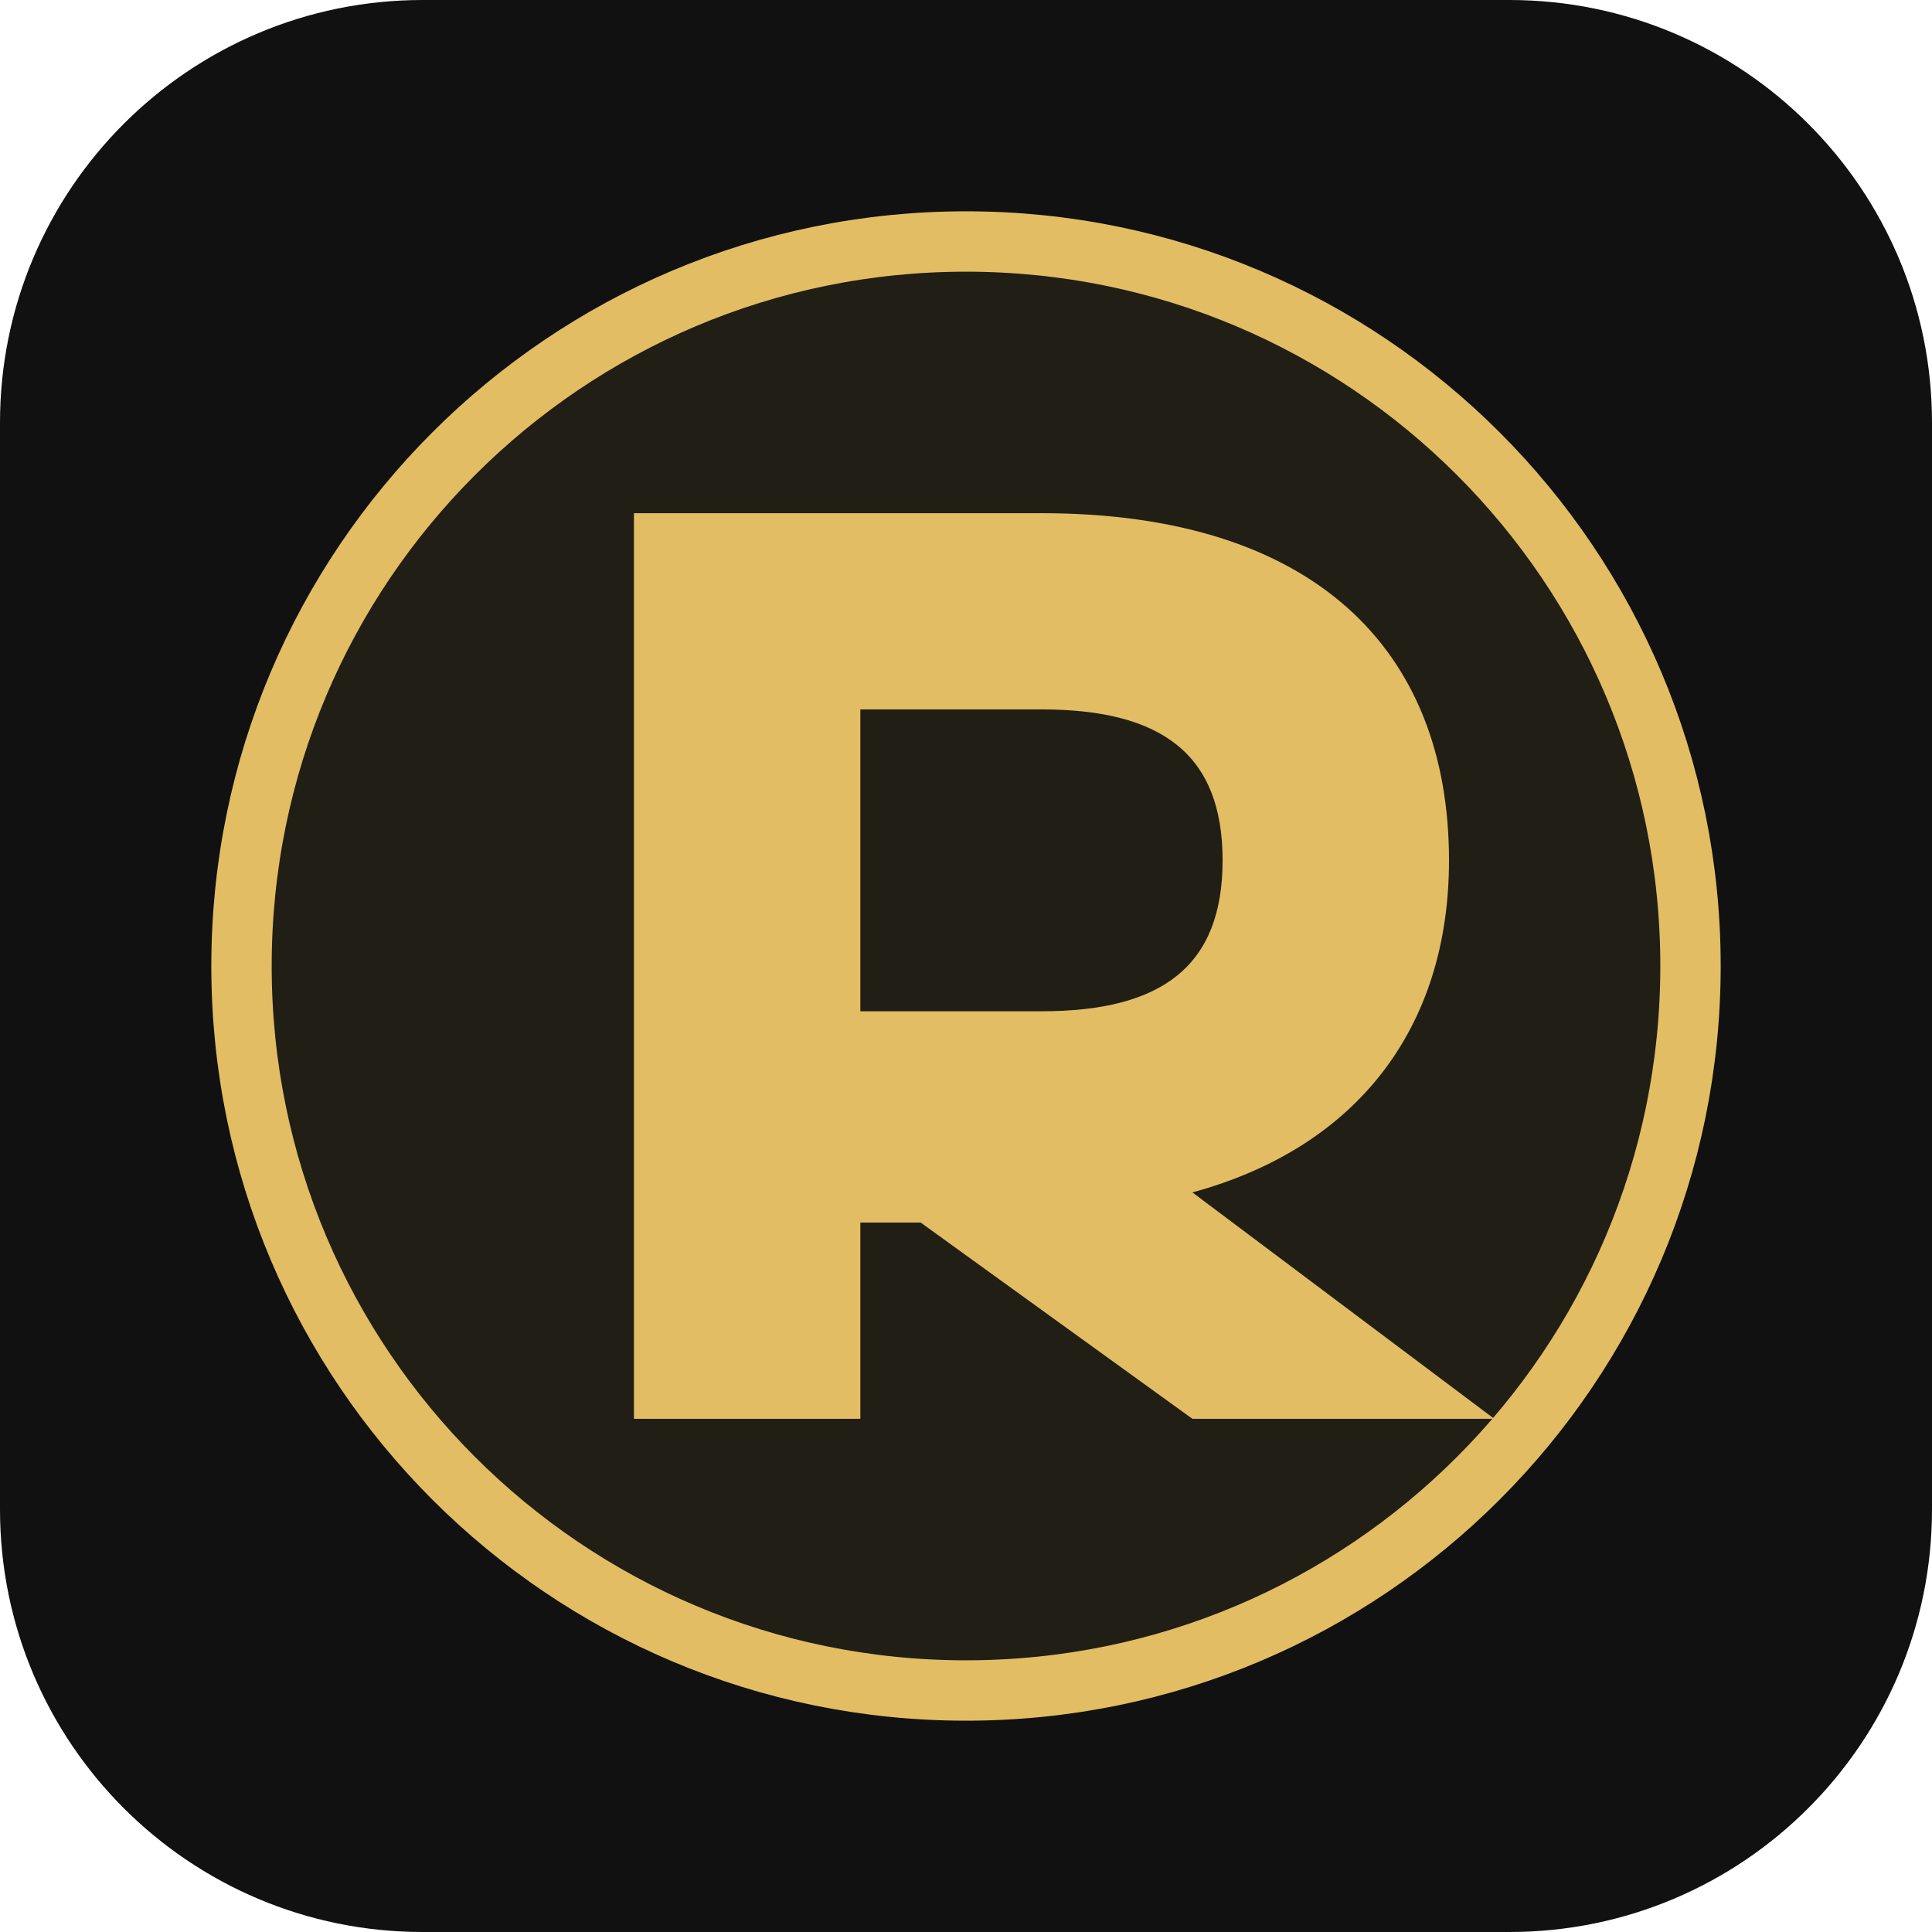
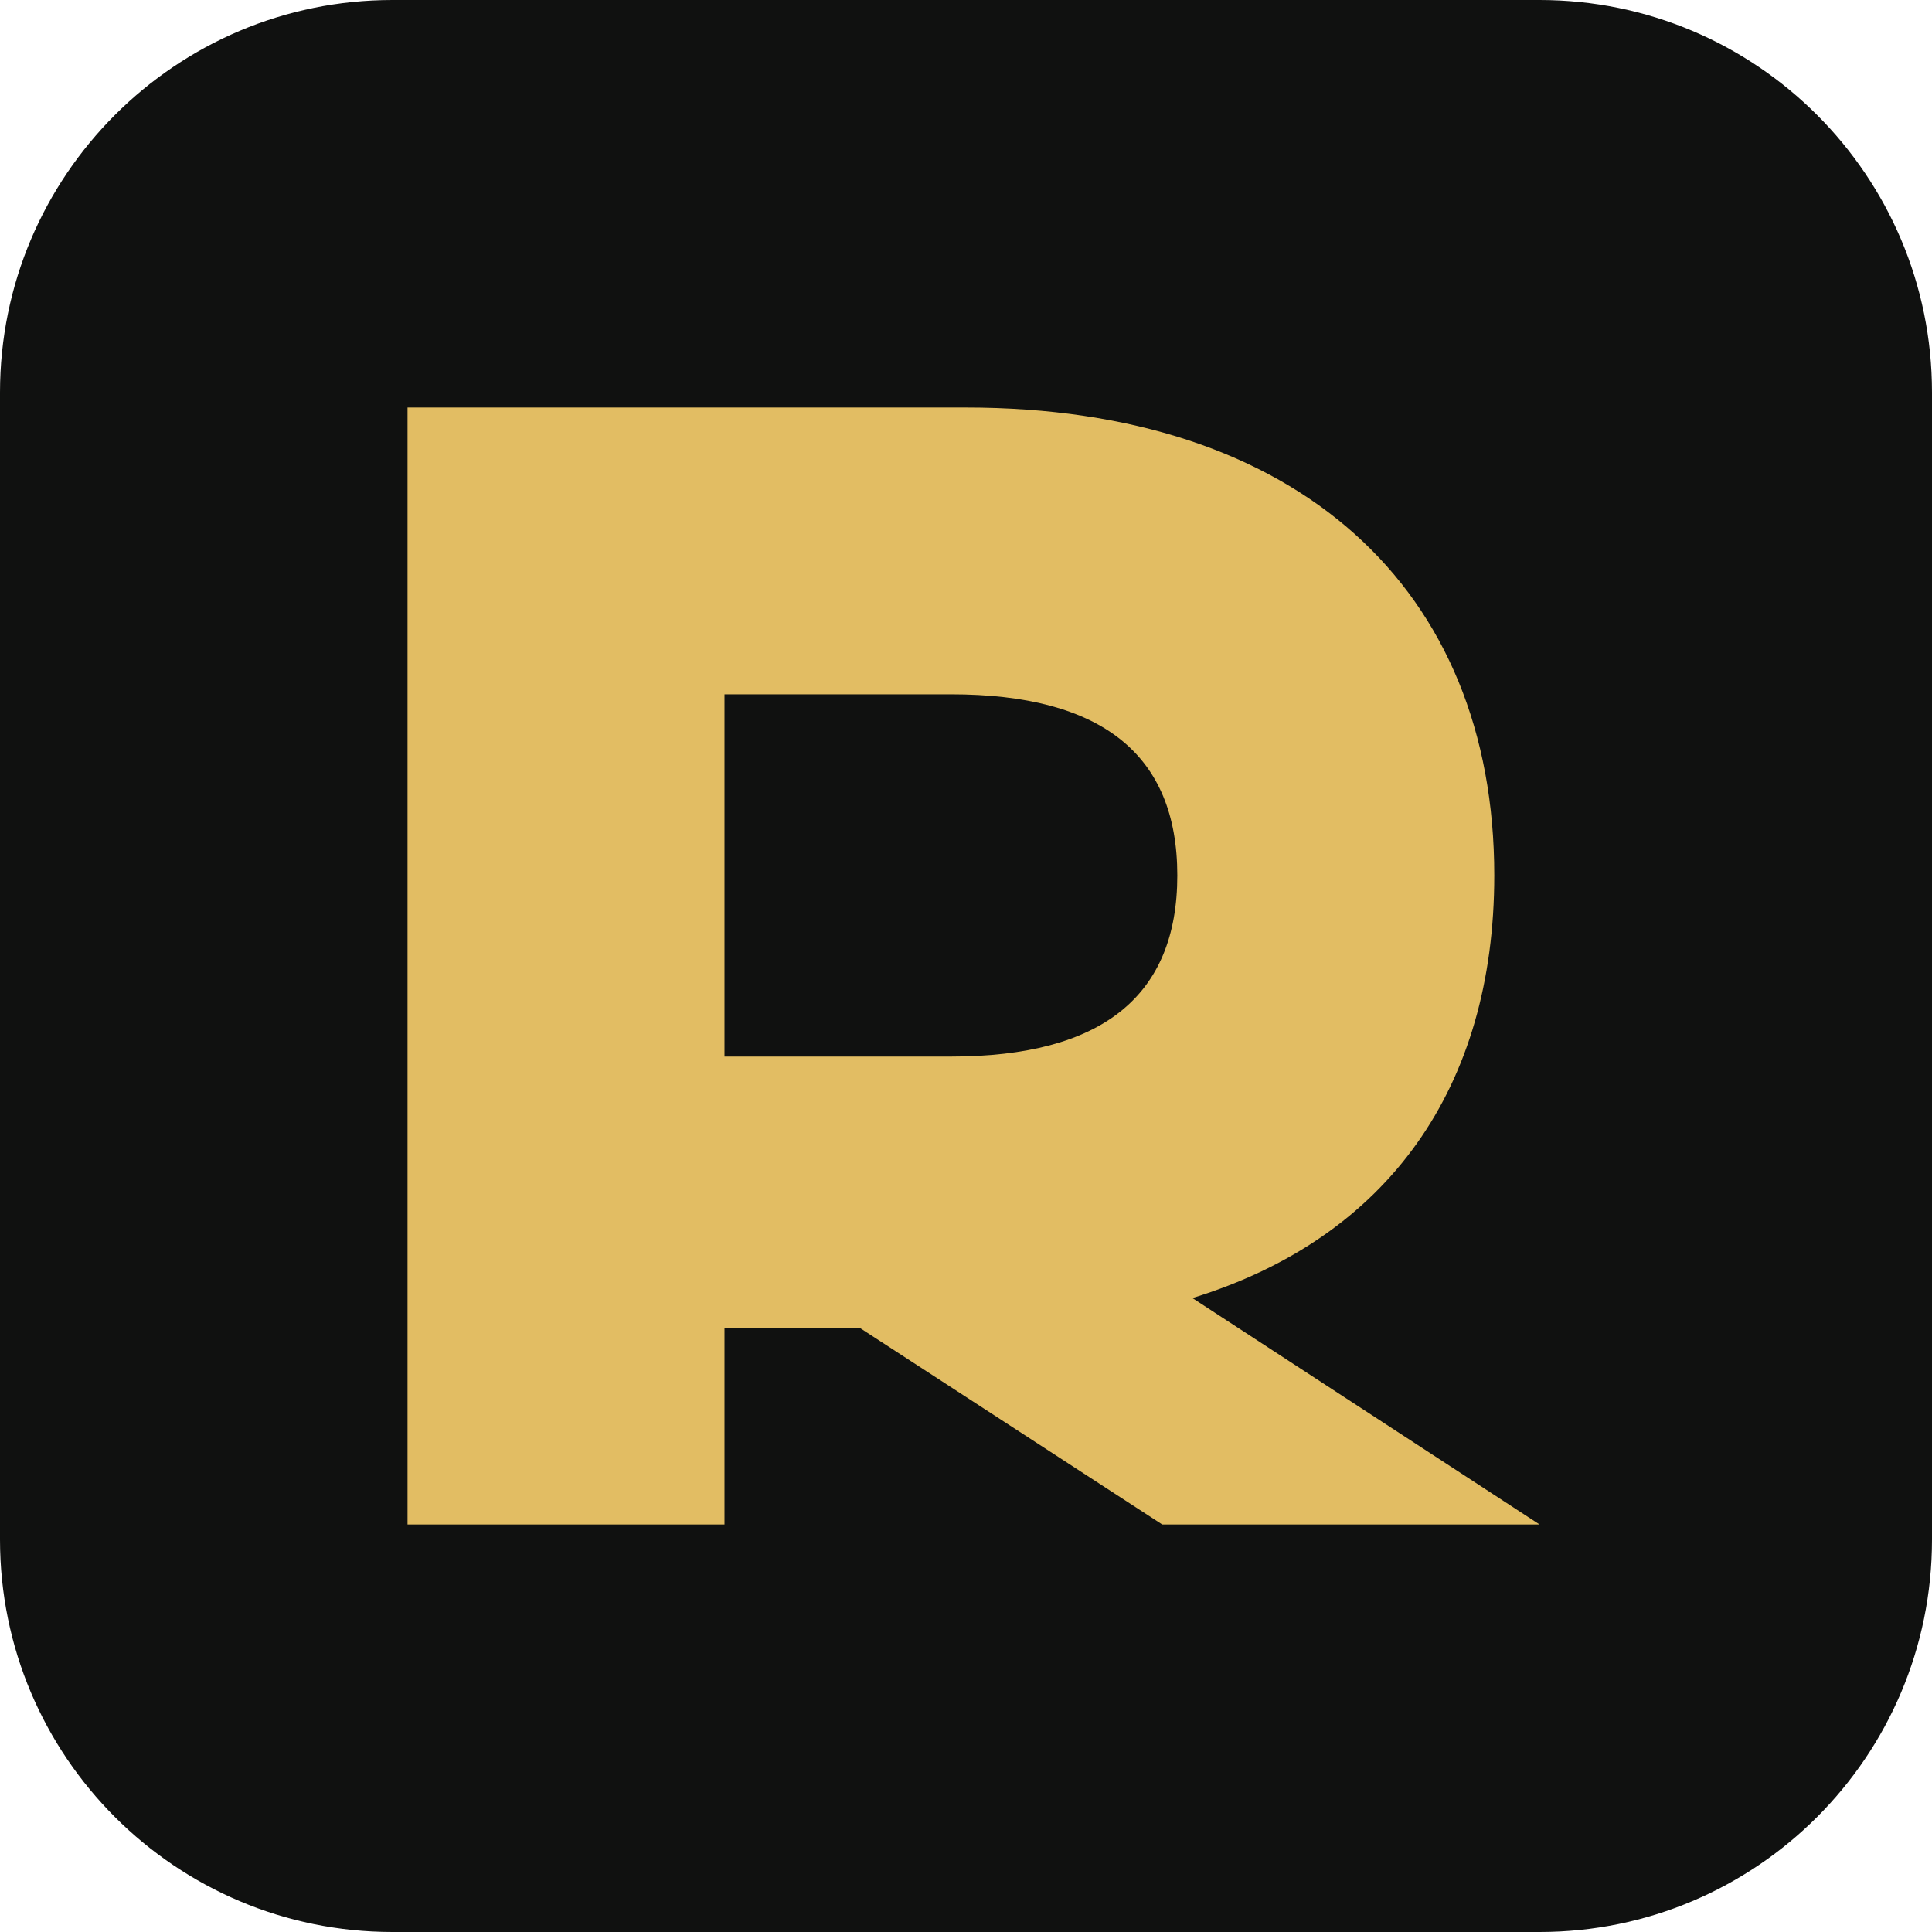
- <svg xmlns="http://www.w3.org/2000/svg" viewBox="0 0 128 128">
-   <rect width="128" height="128" rx="28" fill="#101110" />
-   <circle cx="64" cy="64" r="48" fill="#211e15" stroke="#e2bd63" stroke-width="4" />
-   <path d="M42 94V34h27c18 0 27 9 27 23 0 11-6 19-17 22l20 15H79L61 81H57v13H42zm15-27h12c8 0 12-3 12-10s-4-10-12-10H57v20z" fill="#e2bd63" />
+ <svg xmlns="http://www.w3.org/2000/svg" width="128" height="128" viewBox="0 0 128 128">
+   <rect width="128" height="128" rx="26" fill="#101110" />
+   <path d="M27 101V27h37c22 0 35 12 35 31 0 14-7 24-20 28l23 15H77L57 88H48v13H27zm21-31h15c10 0 15-4 15-12S73 46 63 46H48v24z" fill="#e2bd63" />
</svg>
